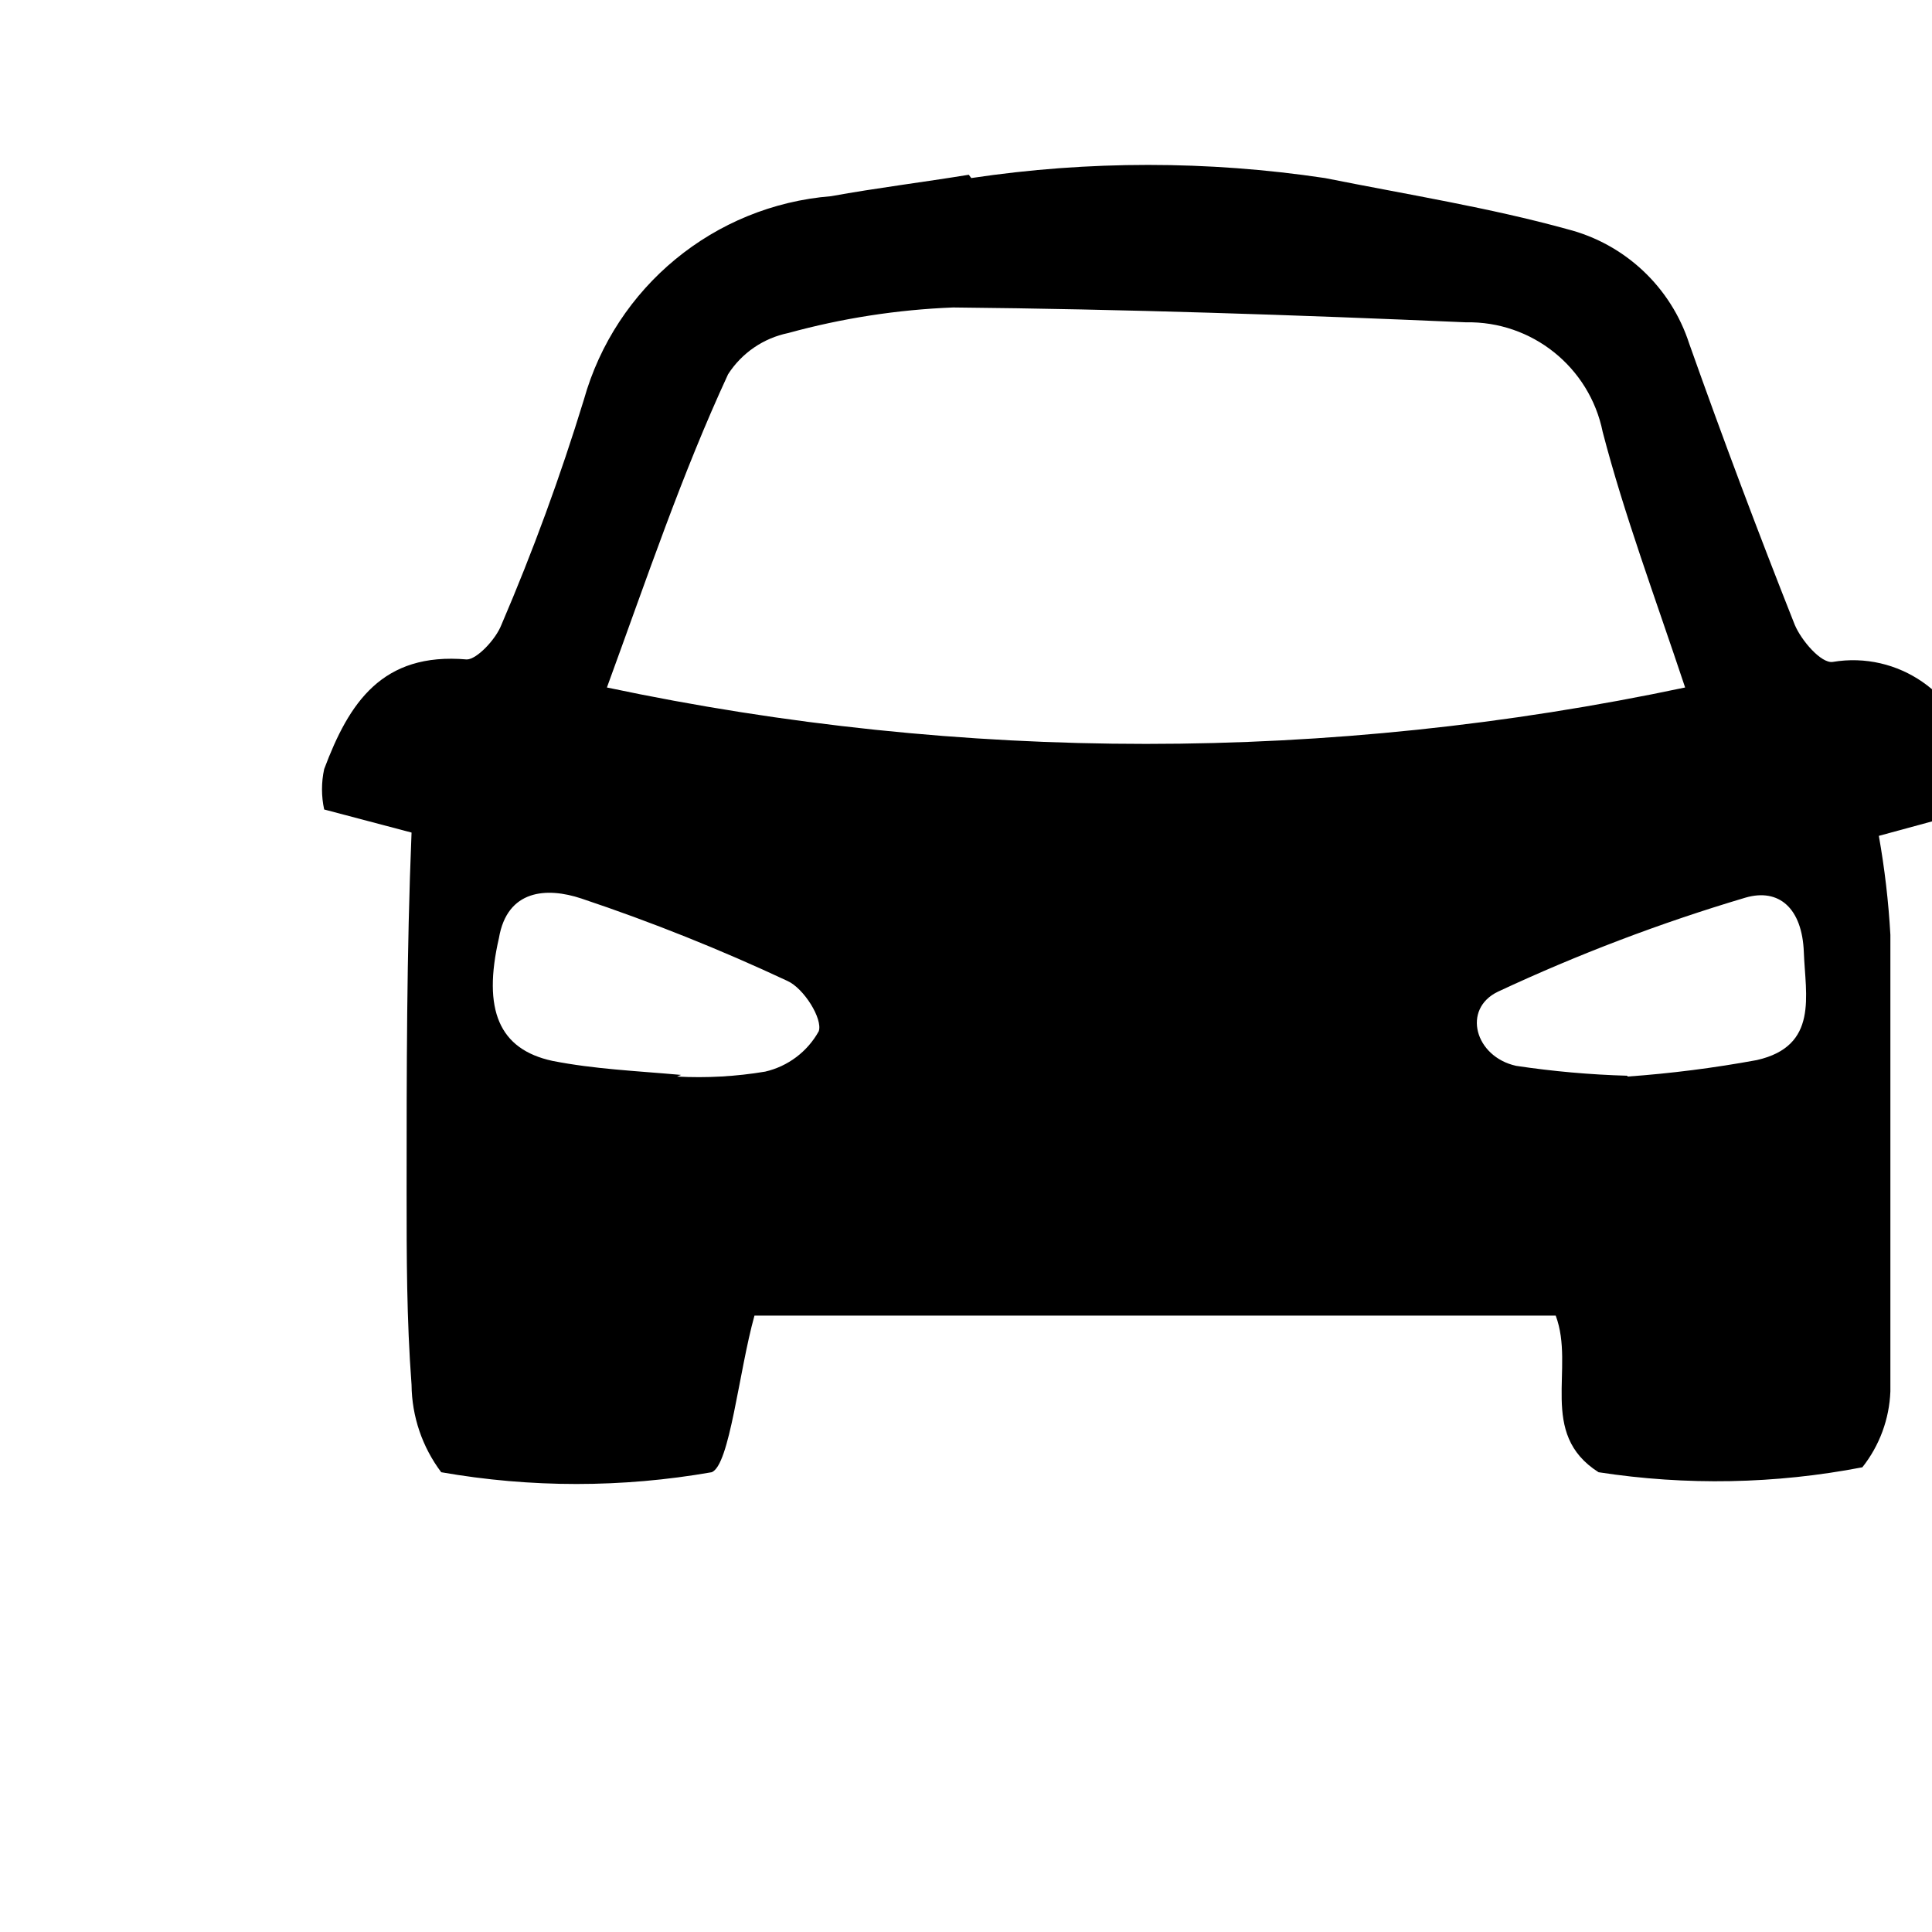
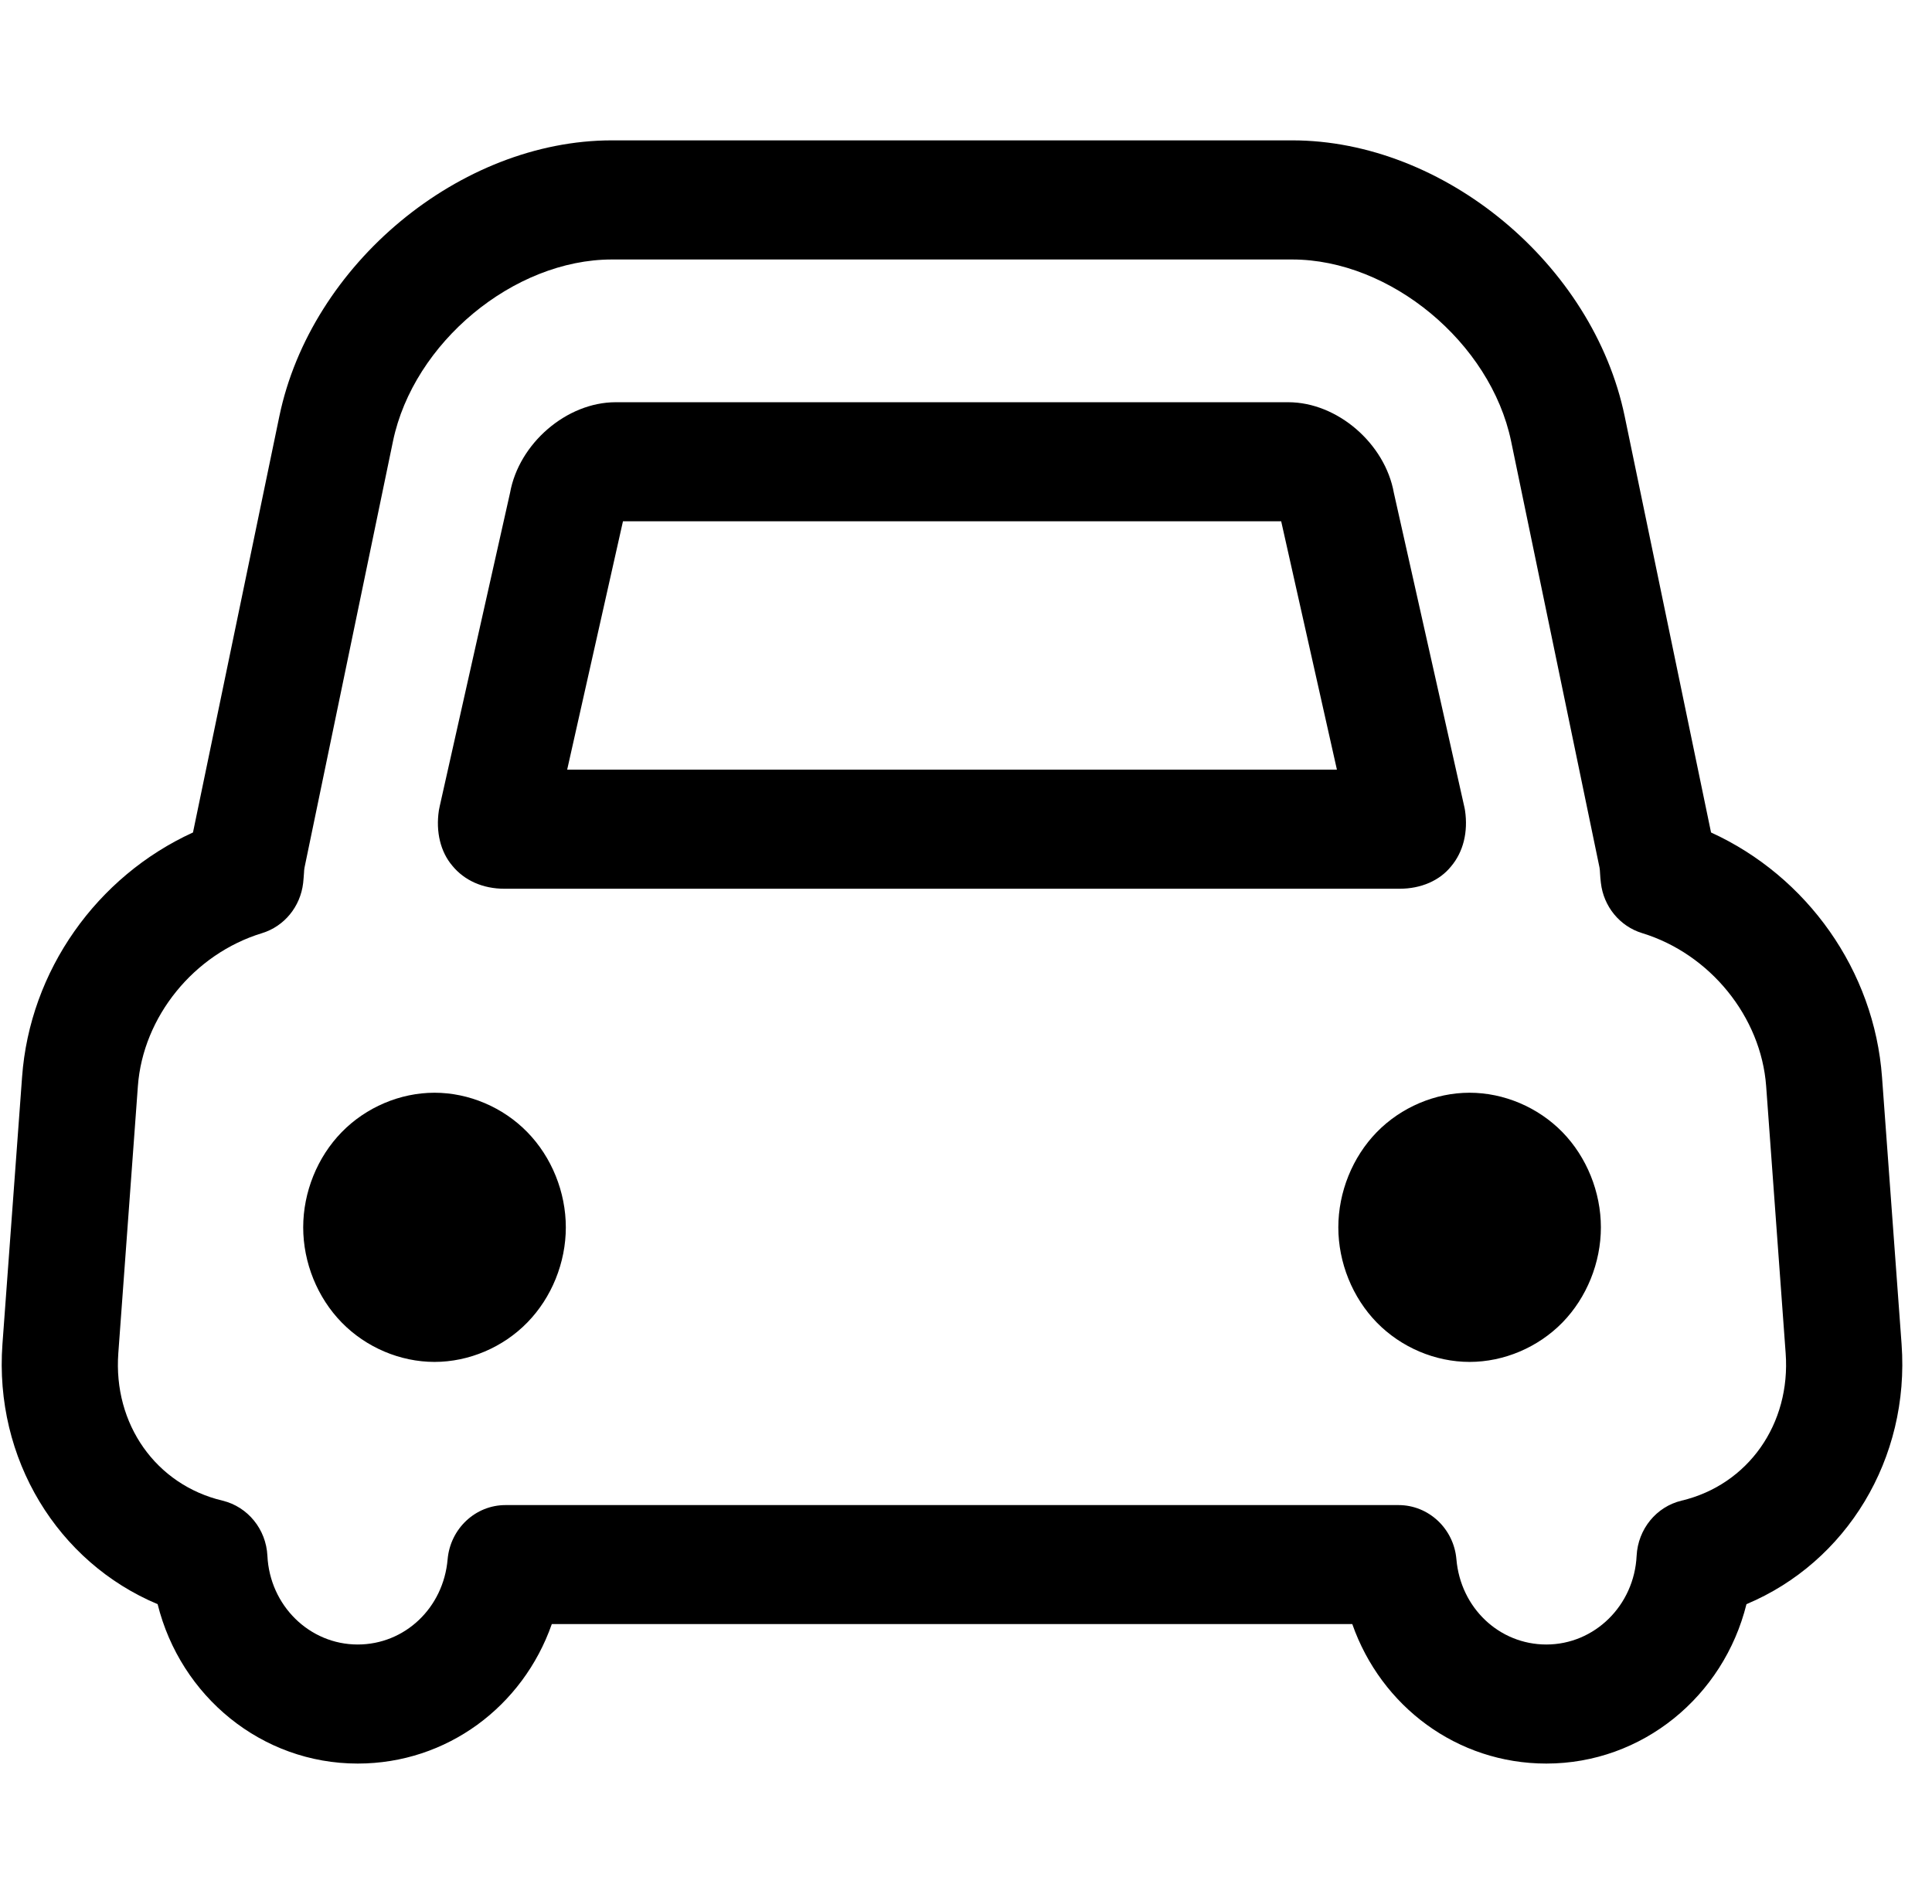
- <svg xmlns="http://www.w3.org/2000/svg" t="1537152609818" class="icon" style="" viewBox="0 0 800 1200" version="1.1" p-id="9114" width="64" height="64">
+ <svg xmlns="http://www.w3.org/2000/svg" t="1547859206172" class="icon" style="" viewBox="0 0 1039 1024" version="1.1" p-id="2501" width="129.875" height="128">
  <defs>
    <style type="text/css" />
  </defs>
-   <path d="M403.27 110.592a742.912 742.912 0 0 1 219.648 0c51.2 10.24 102.4 18.432 150.528 31.744a107.52 107.52 0 0 1 75.776 71.168q31.232 88.064 65.536 174.592c4.096 9.728 16.384 24.064 23.552 23.04A75.776 75.776 0 0 1 1025.35 471.552a66.048 66.048 0 0 1 0 31.744l-58.368 15.872a516.096 516.096 0 0 1 7.168 61.44v283.648a80.896 80.896 0 0 1-17.408 47.104 479.232 479.232 0 0 1-163.84 3.072c-37.888-24.064-14.336-64.512-26.624-97.28H268.614c-9.728 34.816-15.36 93.184-26.624 97.28a486.4 486.4 0 0 1-167.936 0 91.648 91.648 0 0 1-18.432-54.272C52.55 819.2 52.55 780.288 52.55 740.352c0-74.24 0-148.48 3.072-223.232L1.35 502.784a58.88 58.88 0 0 1 0-25.088C16.71 436.736 37.19 404.992 89.926 409.6c6.144 0 17.92-12.288 21.504-21.504a1378.304 1378.304 0 0 0 51.2-139.776 174.08 174.08 0 0 1 153.6-126.464c28.16-5.12 57.344-8.704 85.504-13.312zM176.966 427.008a1617.408 1617.408 0 0 0 669.696 0c-18.944-56.832-37.888-107.52-51.2-158.72a84.992 84.992 0 0 0-84.992-68.096c-105.984-4.608-212.48-8.192-318.464-9.216a453.12 453.12 0 0 0-102.4 15.872 58.368 58.368 0 0 0-37.376 25.6C223.558 294.4 202.054 358.4 176.966 427.008z m43.52 241.664A249.856 249.856 0 0 0 275.27 665.6a51.2 51.2 0 0 0 33.28-25.088c2.56-7.68-9.216-26.624-19.456-31.232a1196.544 1196.544 0 0 0-128-51.2c-21.504-7.168-46.08-5.632-51.2 24.576-10.24 44.544 0 69.12 33.28 76.288 26.112 5.12 51.2 6.144 79.872 8.704z m590.336 0a730.624 730.624 0 0 0 80.384-10.24c38.4-8.704 30.208-39.936 29.184-67.072s-15.36-39.936-36.352-33.792a1110.016 1110.016 0 0 0-153.6 58.368c-22.528 10.752-14.336 40.448 11.264 46.08a576.512 576.512 0 0 0 69.12 6.144z" p-id="9115" />
+   <path d="M939.223 862.773c-12.304 49.581-55.964 85.734-107.63 85.734-47.96 0-88.809-30.728-104.355-75.017H296.752c-15.547 44.323-56.429 75.017-104.39 75.017-51.665 0-95.258-36.153-107.596-85.734-53.717-22.525-87.95-78.126-83.452-139.847l10.551-143.583c4.134-57.322 40.22-107.994 91.919-131.61l46.44-223.827c17-81.83 97.21-148.414 178.843-148.414h365.855c81.632 0 161.842 66.55 178.81 148.414l46.44 223.826c51.698 23.616 87.784 74.29 91.952 131.61l10.518 143.584c4.498 61.722-29.702 117.323-83.419 139.847z m10.585-278.634c-2.744-37.277-30.165-71.114-66.748-82.293-11.974-3.672-20.673-14.29-22.128-26.991-0.231-1.818-0.363-3.605-0.462-5.358-0.067-0.926-0.067-1.885-0.264-2.845l-47.564-229.384c-11.015-52.954-64.929-97.706-117.718-97.706H329.067c-52.823 0-106.705 44.752-117.718 97.706l-47.597 229.417c-0.199 0.86-0.199 1.82-0.265 2.778-0.132 1.82-0.264 3.673-0.462 5.491-1.488 12.702-10.155 23.253-22.095 26.924-36.615 11.147-64.068 44.983-66.78 82.294L63.63 727.756c-2.812 38.203 20.242 70.849 56.064 79.35 13.562 3.274 23.418 15.38 24.113 29.67 1.29 26.758 22.625 47.694 48.556 47.694 25.336 0 46.108-19.68 48.358-45.81 1.455-16.504 14.95-29.173 31.124-29.173h480.267c16.174 0 29.735 12.669 31.125 29.174 2.249 26.13 23.02 45.81 48.357 45.81 25.931 0 47.265-20.97 48.556-47.695 0.727-14.356 10.584-26.429 24.146-29.67 35.788-8.501 58.843-41.18 55.997-79.384L949.808 584.14zM840.26 711.284c-13.098 13.396-31.455 21.202-49.945 21.202-18.49 0-36.847-7.807-49.913-21.202-13.065-13.396-20.672-32.216-20.672-51.169 0-18.952 7.607-37.806 20.672-51.202 13.066-13.396 31.423-21.202 49.913-21.202s36.847 7.807 49.945 21.202c13.065 13.396 20.672 32.25 20.672 51.202 0 18.953-7.607 37.773-20.672 51.169z m-59.934-245.26c-6.12 7.574-16.076 11.974-27.684 11.974h-481.36c-11.576 0-21.533-4.4-28.081-12.438-6.25-7.376-8.93-18.093-7.177-29.702 0.165-0.794 0.297-1.555 0.463-2.316l37.806-168.457c4.763-26.593 30.43-48.754 56.825-48.754h361.688c26.395 0 52.063 22.226 56.792 48.754l37.806 168.49c0.199 0.761 0.331 1.523 0.463 2.317 1.72 11.609-0.926 22.326-7.54 30.132z m-91.324-185.657H335.02L305.021 413.93H718.97l-29.968-133.562zM283.587 711.284c-13.066 13.396-31.423 21.202-49.913 21.202s-36.846-7.807-49.912-21.202c-13.098-13.396-20.705-32.216-20.705-51.169 0-18.952 7.607-37.806 20.705-51.202 13.066-13.396 31.423-21.202 49.912-21.202 18.49 0 36.847 7.807 49.913 21.202 13.098 13.396 20.705 32.25 20.705 51.202 0 18.953-7.607 37.773-20.705 51.169z" p-id="2502" />
</svg>
